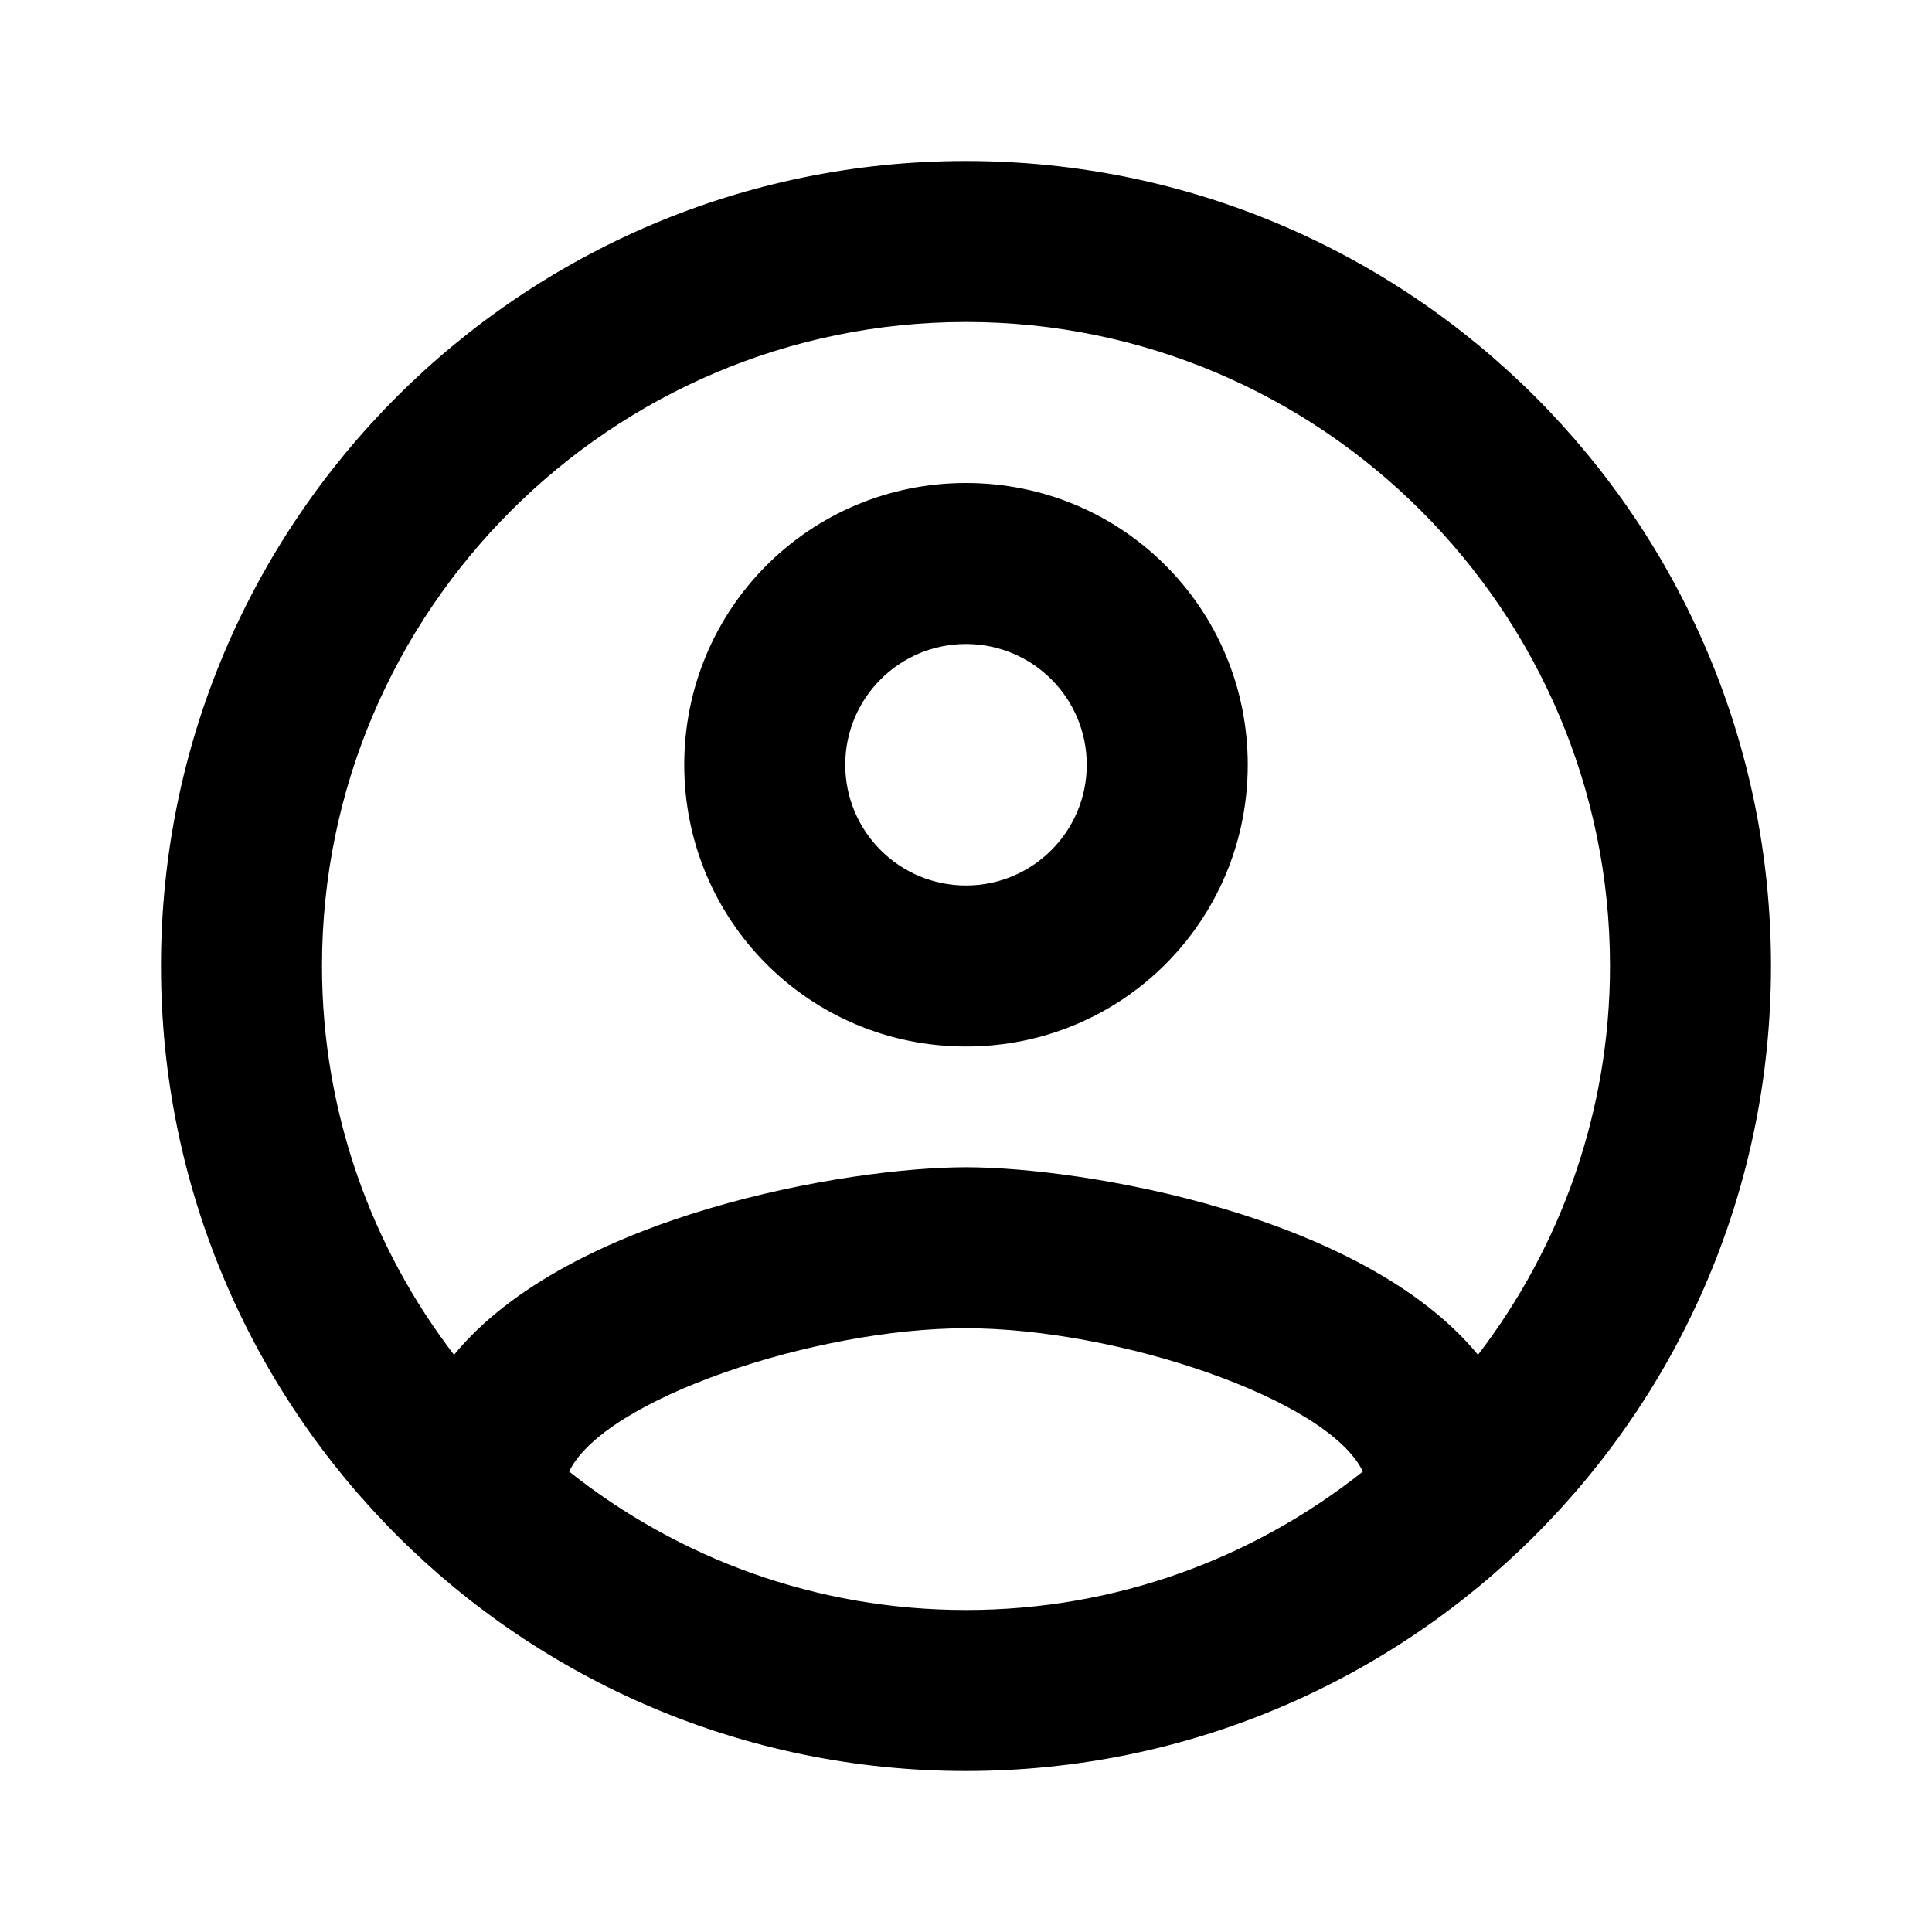
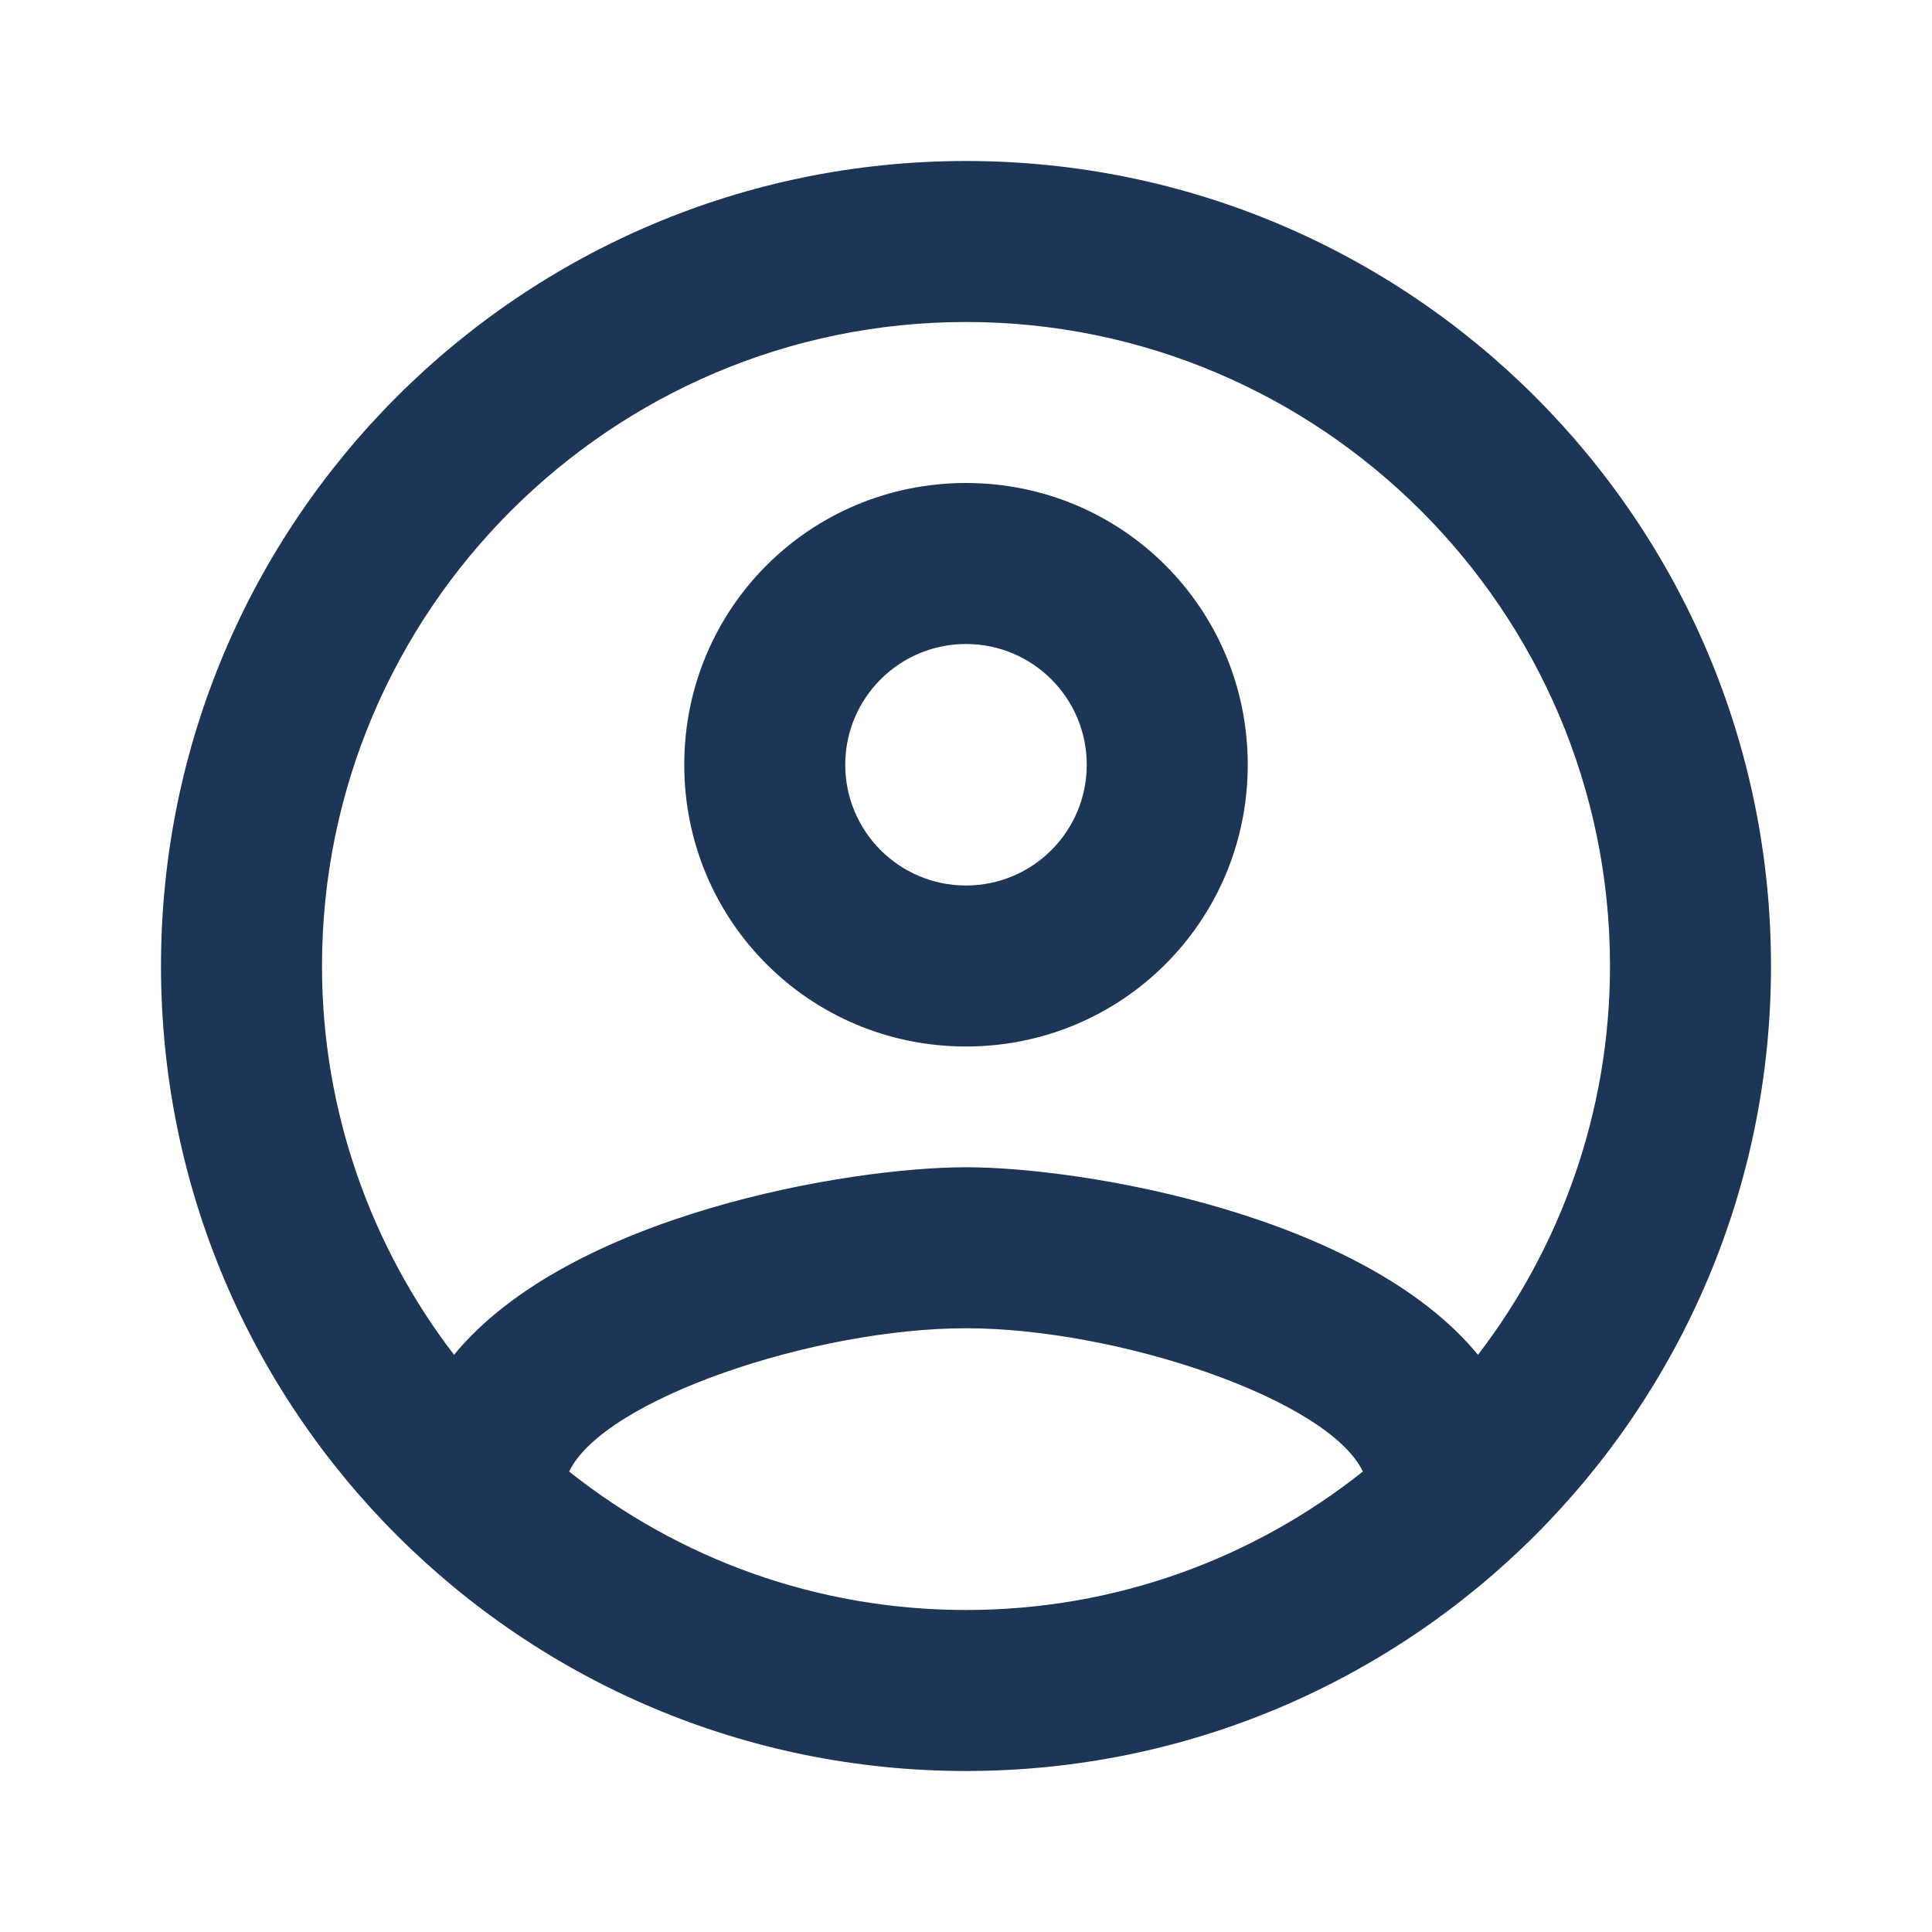
<svg xmlns="http://www.w3.org/2000/svg" version="1.1" width="24" height="24" viewBox="0 0 24 24">
-   <path fill="#000000" d="M12,2A10,10 0 0,0 2,12A10,10 0 0,0 12,22A10,10 0 0,0 22,12A10,10 0 0,0 12,2M7.07,18.28C7.5,17.38 10.12,16.5 12,16.5C13.88,16.5 16.5,17.38 16.93,18.28C15.57,19.36 13.86,20 12,20C10.14,20 8.43,19.36 7.07,18.28M18.36,16.83C16.93,15.09 13.46,14.5 12,14.5C10.54,14.5 7.07,15.09 5.64,16.83C4.62,15.5 4,13.82 4,12C4,7.59 7.59,4 12,4C16.41,4 20,7.59 20,12C20,13.82 19.38,15.5 18.36,16.83M12,6C10.06,6 8.5,7.56 8.5,9.5C8.5,11.44 10.06,13 12,13C13.94,13 15.5,11.44 15.5,9.5C15.5,7.56 13.94,6 12,6M12,11A1.5,1.5 0 0,1 10.5,9.5A1.5,1.5 0 0,1 12,8A1.5,1.5 0 0,1 13.5,9.5A1.5,1.5 0 0,1 12,11Z" />
+   <path fill="#1d3557" d="M12,2A10,10 0 0,0 2,12A10,10 0 0,0 12,22A10,10 0 0,0 22,12A10,10 0 0,0 12,2M7.07,18.28C7.5,17.38 10.12,16.5 12,16.5C13.88,16.5 16.5,17.38 16.93,18.28C15.57,19.36 13.86,20 12,20C10.14,20 8.43,19.36 7.07,18.28M18.36,16.83C16.93,15.09 13.46,14.5 12,14.5C10.54,14.5 7.07,15.09 5.64,16.83C4.62,15.5 4,13.82 4,12C4,7.59 7.59,4 12,4C16.41,4 20,7.59 20,12C20,13.82 19.38,15.5 18.36,16.83M12,6C10.06,6 8.5,7.56 8.5,9.5C8.5,11.44 10.06,13 12,13C13.94,13 15.5,11.44 15.5,9.5C15.5,7.56 13.94,6 12,6M12,11A1.5,1.5 0 0,1 10.5,9.5A1.5,1.5 0 0,1 12,8A1.5,1.5 0 0,1 13.5,9.5A1.5,1.5 0 0,1 12,11Z" />
</svg>
